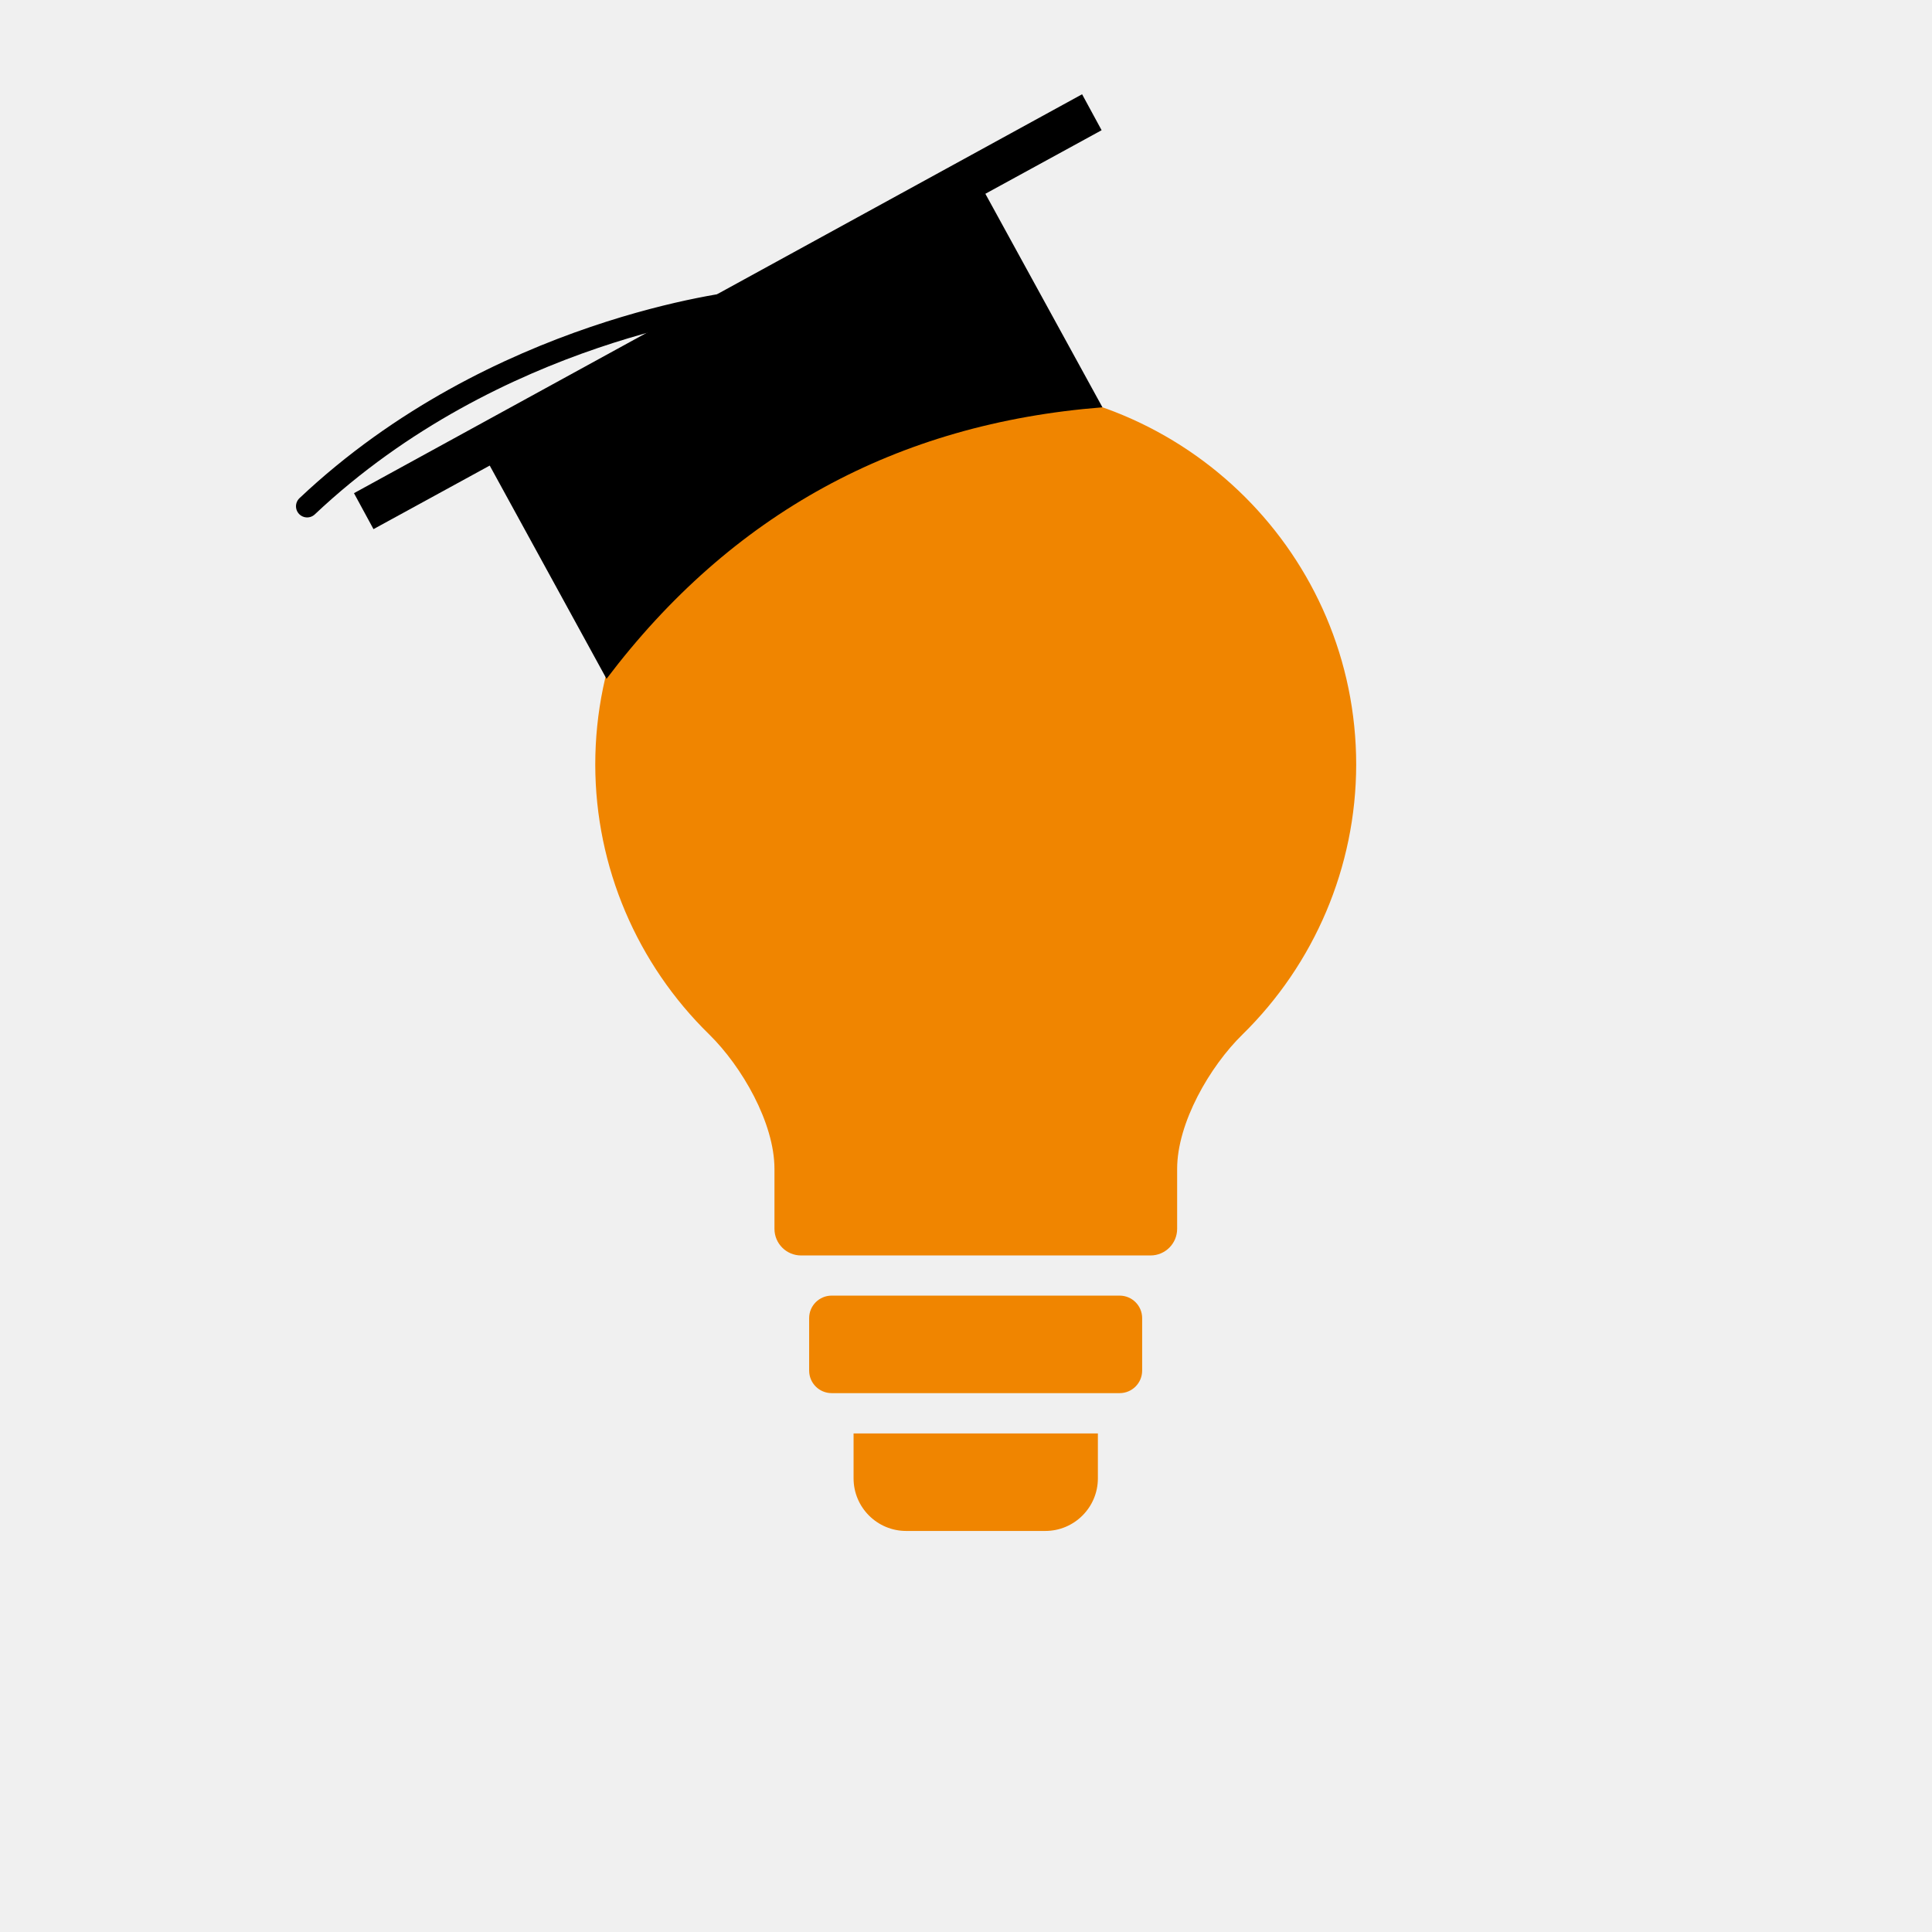
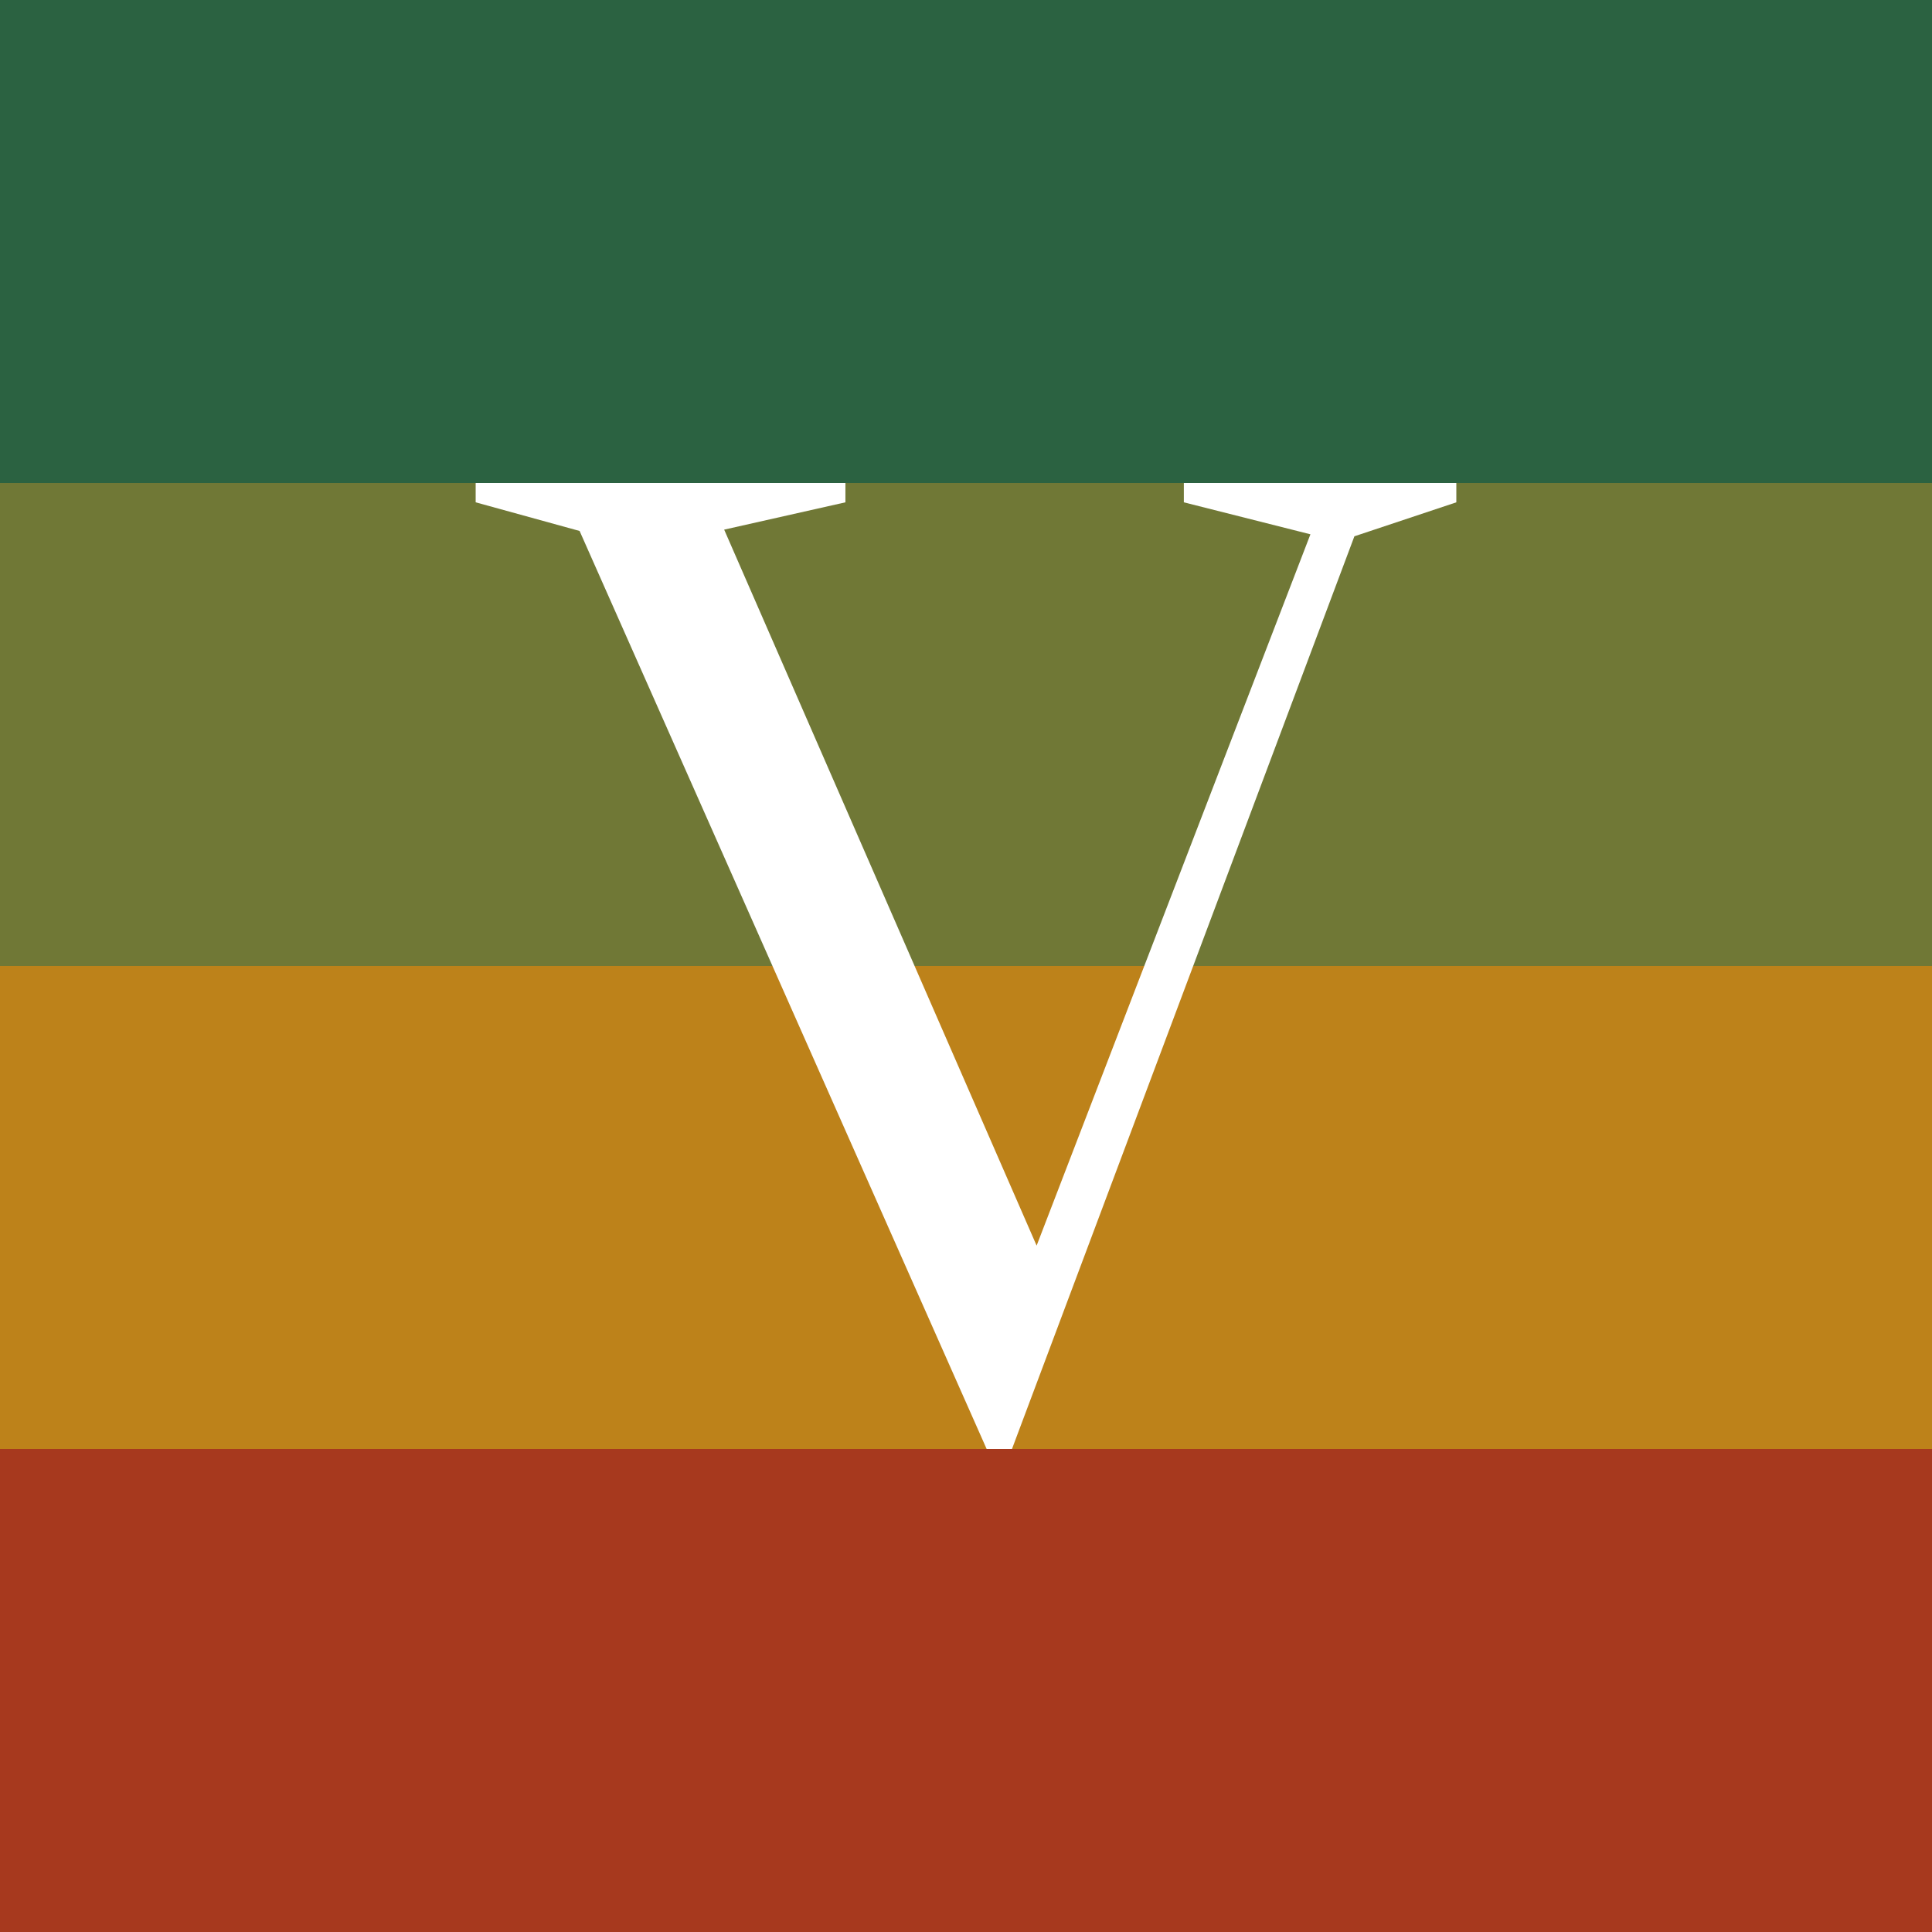
- <svg xmlns="http://www.w3.org/2000/svg" width="48" height="48" viewBox="0 0 12.7 12.7" version="1.1" id="svg1">
-   <defs id="defs1">
-     </defs>
+ <svg xmlns="http://www.w3.org/2000/svg" width="512" height="512" viewBox="0 0 512 512" version="1.1" id="svg1">
+   <defs id="defs1" />
  <g id="layer1">
-     <rect style="fill:#000000;fill-rule:evenodd;stroke-width:0.885;stroke-miterlimit:3.6;fill-opacity:0" id="rect1" width="12.7" height="12.7" x="0" y="0" ry="0" />
-     <g id="g4" transform="translate(0.06393074,1.166736)" style="fill:#f08500;fill-opacity:1">
-       <path id="path2" style="fill:#f08500;fill-opacity:1;fill-rule:evenodd;stroke-width:1.431;stroke-miterlimit:3.6" d="M 6.35,1.369 C 4.969,1.369 3.849,2.484 3.849,3.86 3.85,4.534 4.125,5.171 4.598,5.633 4.813,5.844 5.027,6.215 5.027,6.517 v 0.394 a 0.175,0.175 45 0 0 0.175,0.175 h 2.297 a 0.175,0.175 135 0 0 0.175,-0.175 V 6.517 c 0,-0.302 0.214,-0.673 0.43,-0.884 C 8.575,5.171 8.85,4.534 8.851,3.86 8.851,2.484 7.731,1.369 6.35,1.369 Z" />
-       <rect style="fill:#f08500;fill-opacity:1;fill-rule:evenodd;stroke-width:0.409;stroke-miterlimit:3.6" id="rect2-6" width="2.189" height="0.641" x="5.255" y="7.35" ry="0.148" />
-       <path id="rect2-6-7" style="fill:#f08500;fill-opacity:1;fill-rule:evenodd;stroke-width:0.35;stroke-miterlimit:3.6" d="m 5.547,8.256 0,0.295 a 0.346,0.346 45 0 0 0.346,0.346 h 0.914 A 0.346,0.346 135 0 0 7.153,8.551 V 8.256 Z" />
-     </g>
-     <g id="g6" transform="matrix(1.832429,0,0,1.832429,-4.169121,-2.251756)">
-       <path id="rect5" style="fill:#000000;fill-opacity:1;fill-rule:evenodd;stroke-width:0.885;stroke-miterlimit:3.6" d="M 3.545,2.998 3.615,3.127 4.032,2.899 4.451,3.664 C 4.898,3.073 5.491,2.748 6.23,2.69 L 5.81,1.924 6.227,1.696 6.157,1.567 Z" />
-       <path style="fill:none;fill-opacity:1;fill-rule:evenodd;stroke:#000000;stroke-width:0.08;stroke-linecap:round;stroke-miterlimit:3.6;stroke-dasharray:none;stroke-opacity:1" d="m 4.929,2.313 c 0,0 -0.875,0.093 -1.552,0.732" id="path6" />
-     </g>
+     <rect style="fill:#2b6241;fill-opacity:1;fill-rule:evenodd;stroke:none;stroke-width:0.151;stroke-linecap:round;stroke-miterlimit:3.6" id="rect1" width="512" height="128" x="3.4943223e-06" y="0" />
+     <rect style="fill:#707836;fill-opacity:1;fill-rule:evenodd;stroke:none;stroke-width:0.151;stroke-linecap:round;stroke-miterlimit:3.6" id="rect1-3" width="512" height="128" x="0" y="128" />
+     <rect style="fill:#bd821a;fill-opacity:1;fill-rule:evenodd;stroke:none;stroke-width:0.151;stroke-linecap:round;stroke-miterlimit:3.6" id="rect1-1" width="512" height="128" x="1.526624e-05" y="256" />
+     <rect style="fill:#a7391e;fill-opacity:1;fill-rule:evenodd;stroke:none;stroke-width:0.151;stroke-linecap:round;stroke-miterlimit:3.6" id="rect1-6" width="512" height="128" x="3.8161874e-05" y="384" />
+     <path d="m 153.6,140.712 -27.542,-7.592 V 128 h 97.986 v 5.12 l -32.132,7.239 87.217,199.857 -4.414,-10.114 72.563,-188.506 -33.545,-8.474 V 128 h 72.21 v 5.12 L 358.93,142.124 268.182,384 h -6.709 z" id="text1" style="font-size:420.362px;font-family:Newsreader;-inkscape-font-specification:'Newsreader, @opsz=72';font-variation-settings:'opsz' 72;text-align:center;letter-spacing:5.25px;text-anchor:middle;fill:#ffffff;fill-rule:evenodd;stroke-width:0.254;stroke-linecap:round;stroke-miterlimit:3.6" aria-label="V" />
  </g>
</svg>
